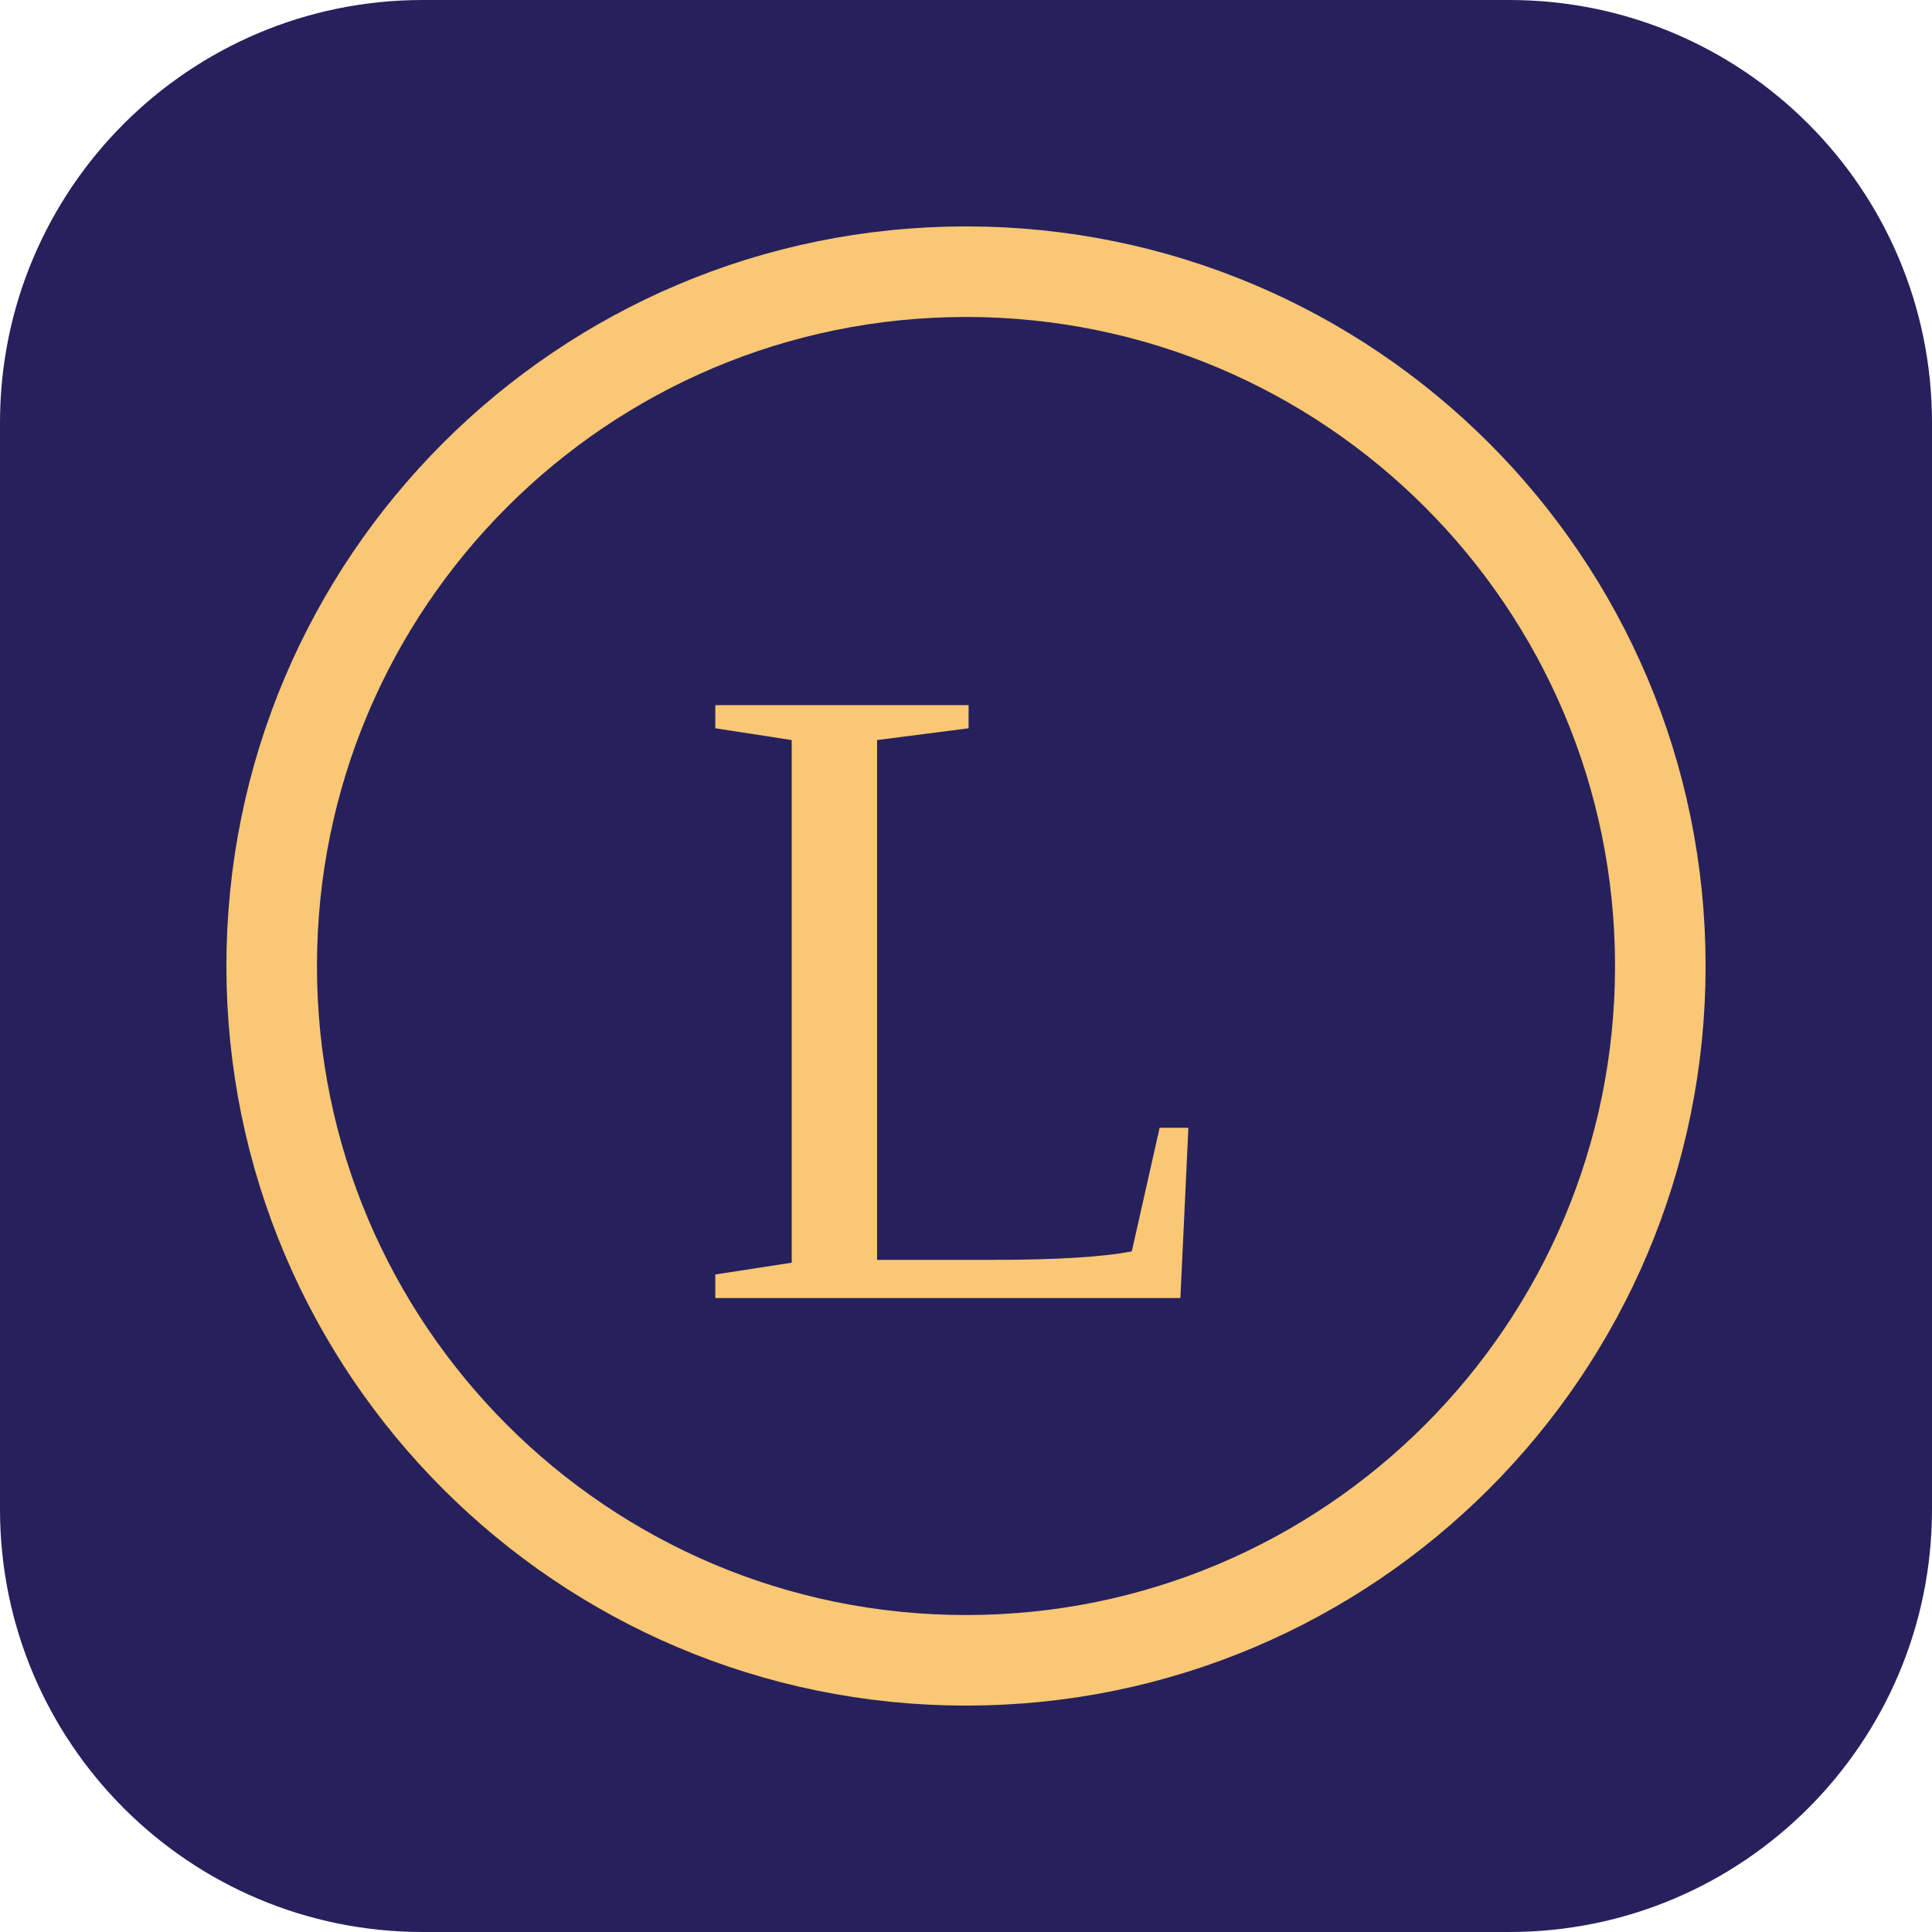
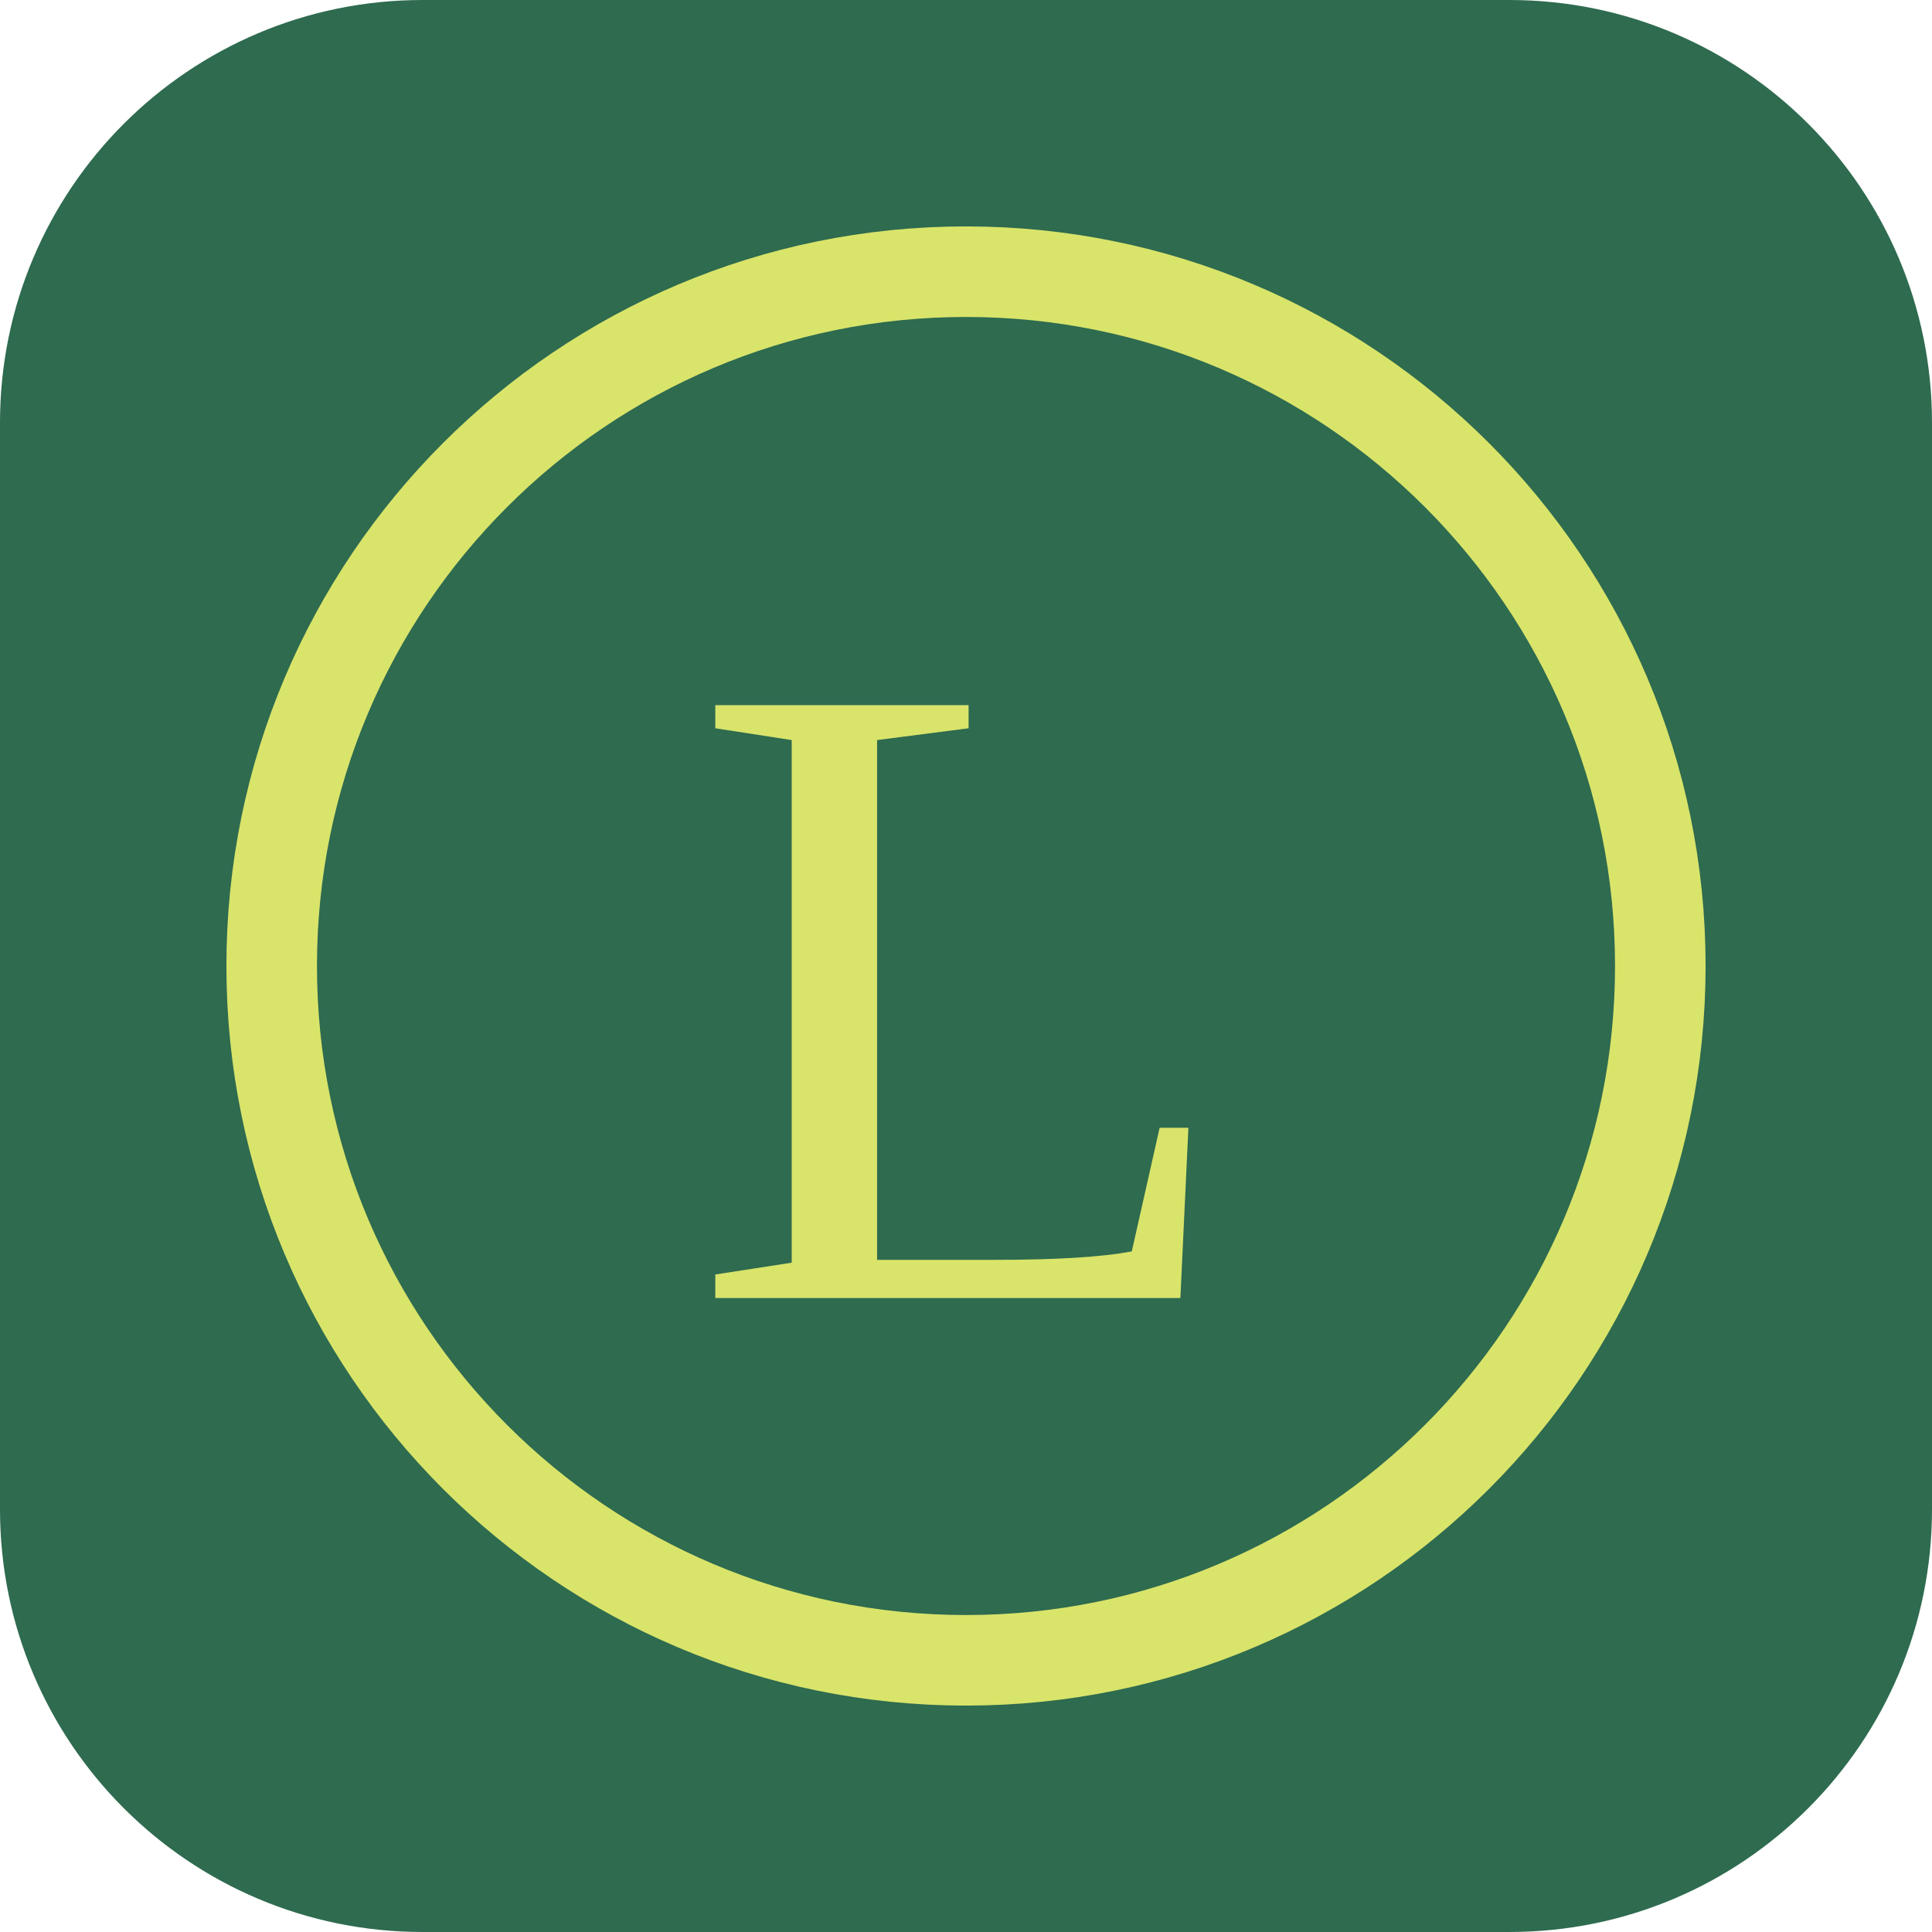
<svg xmlns="http://www.w3.org/2000/svg" viewBox="0 0 64 64">
-   <rect width="64" height="64" rx="14" fill="#26215C" />
-   <circle cx="32" cy="32" r="23" fill="none" stroke="#FAC775" stroke-width="3" />
-   <text x="32" y="43" text-anchor="middle" font-family="Georgia, 'Times New Roman', serif" font-size="30" fill="#FAC775">L</text>
+   <rect width="64" height="64" rx="14" fill="#2E6B4F" />
+   <circle cx="32" cy="32" r="23" fill="none" stroke="#D9E46B" stroke-width="3" />
+   <text x="32" y="43" text-anchor="middle" font-family="Georgia, 'Times New Roman', serif" font-size="30" fill="#D9E46B">L</text>
</svg>
